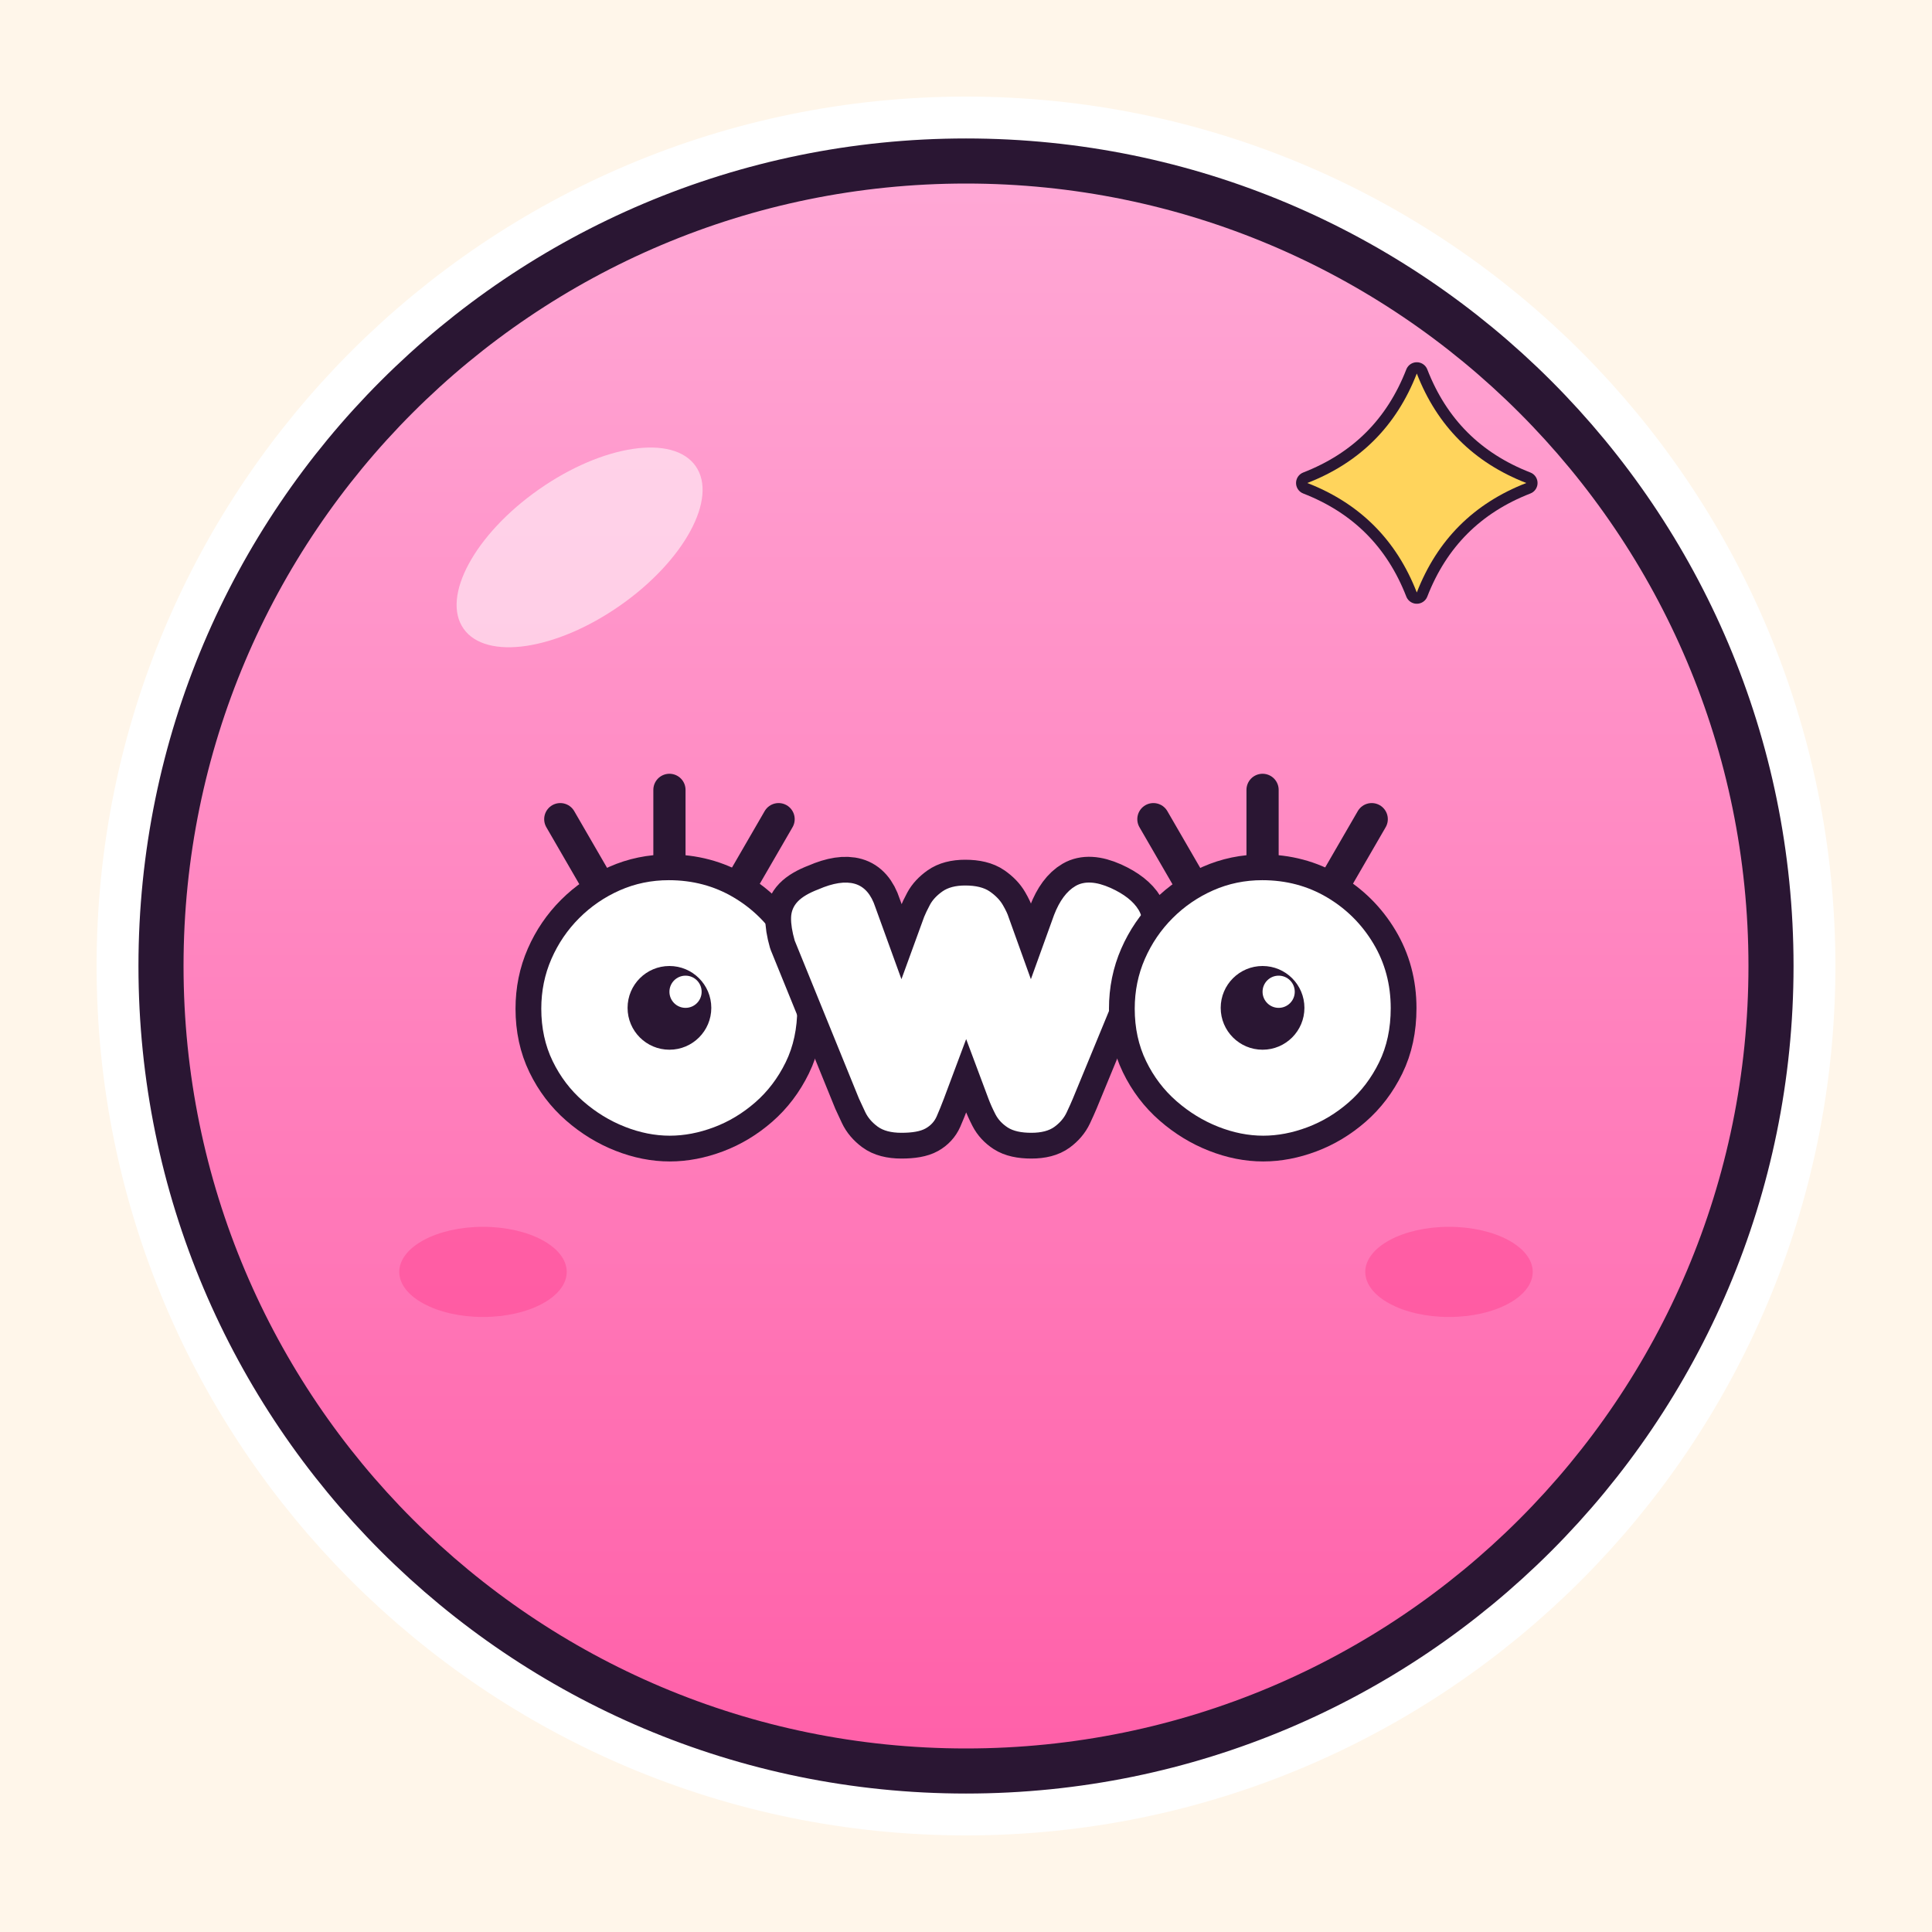
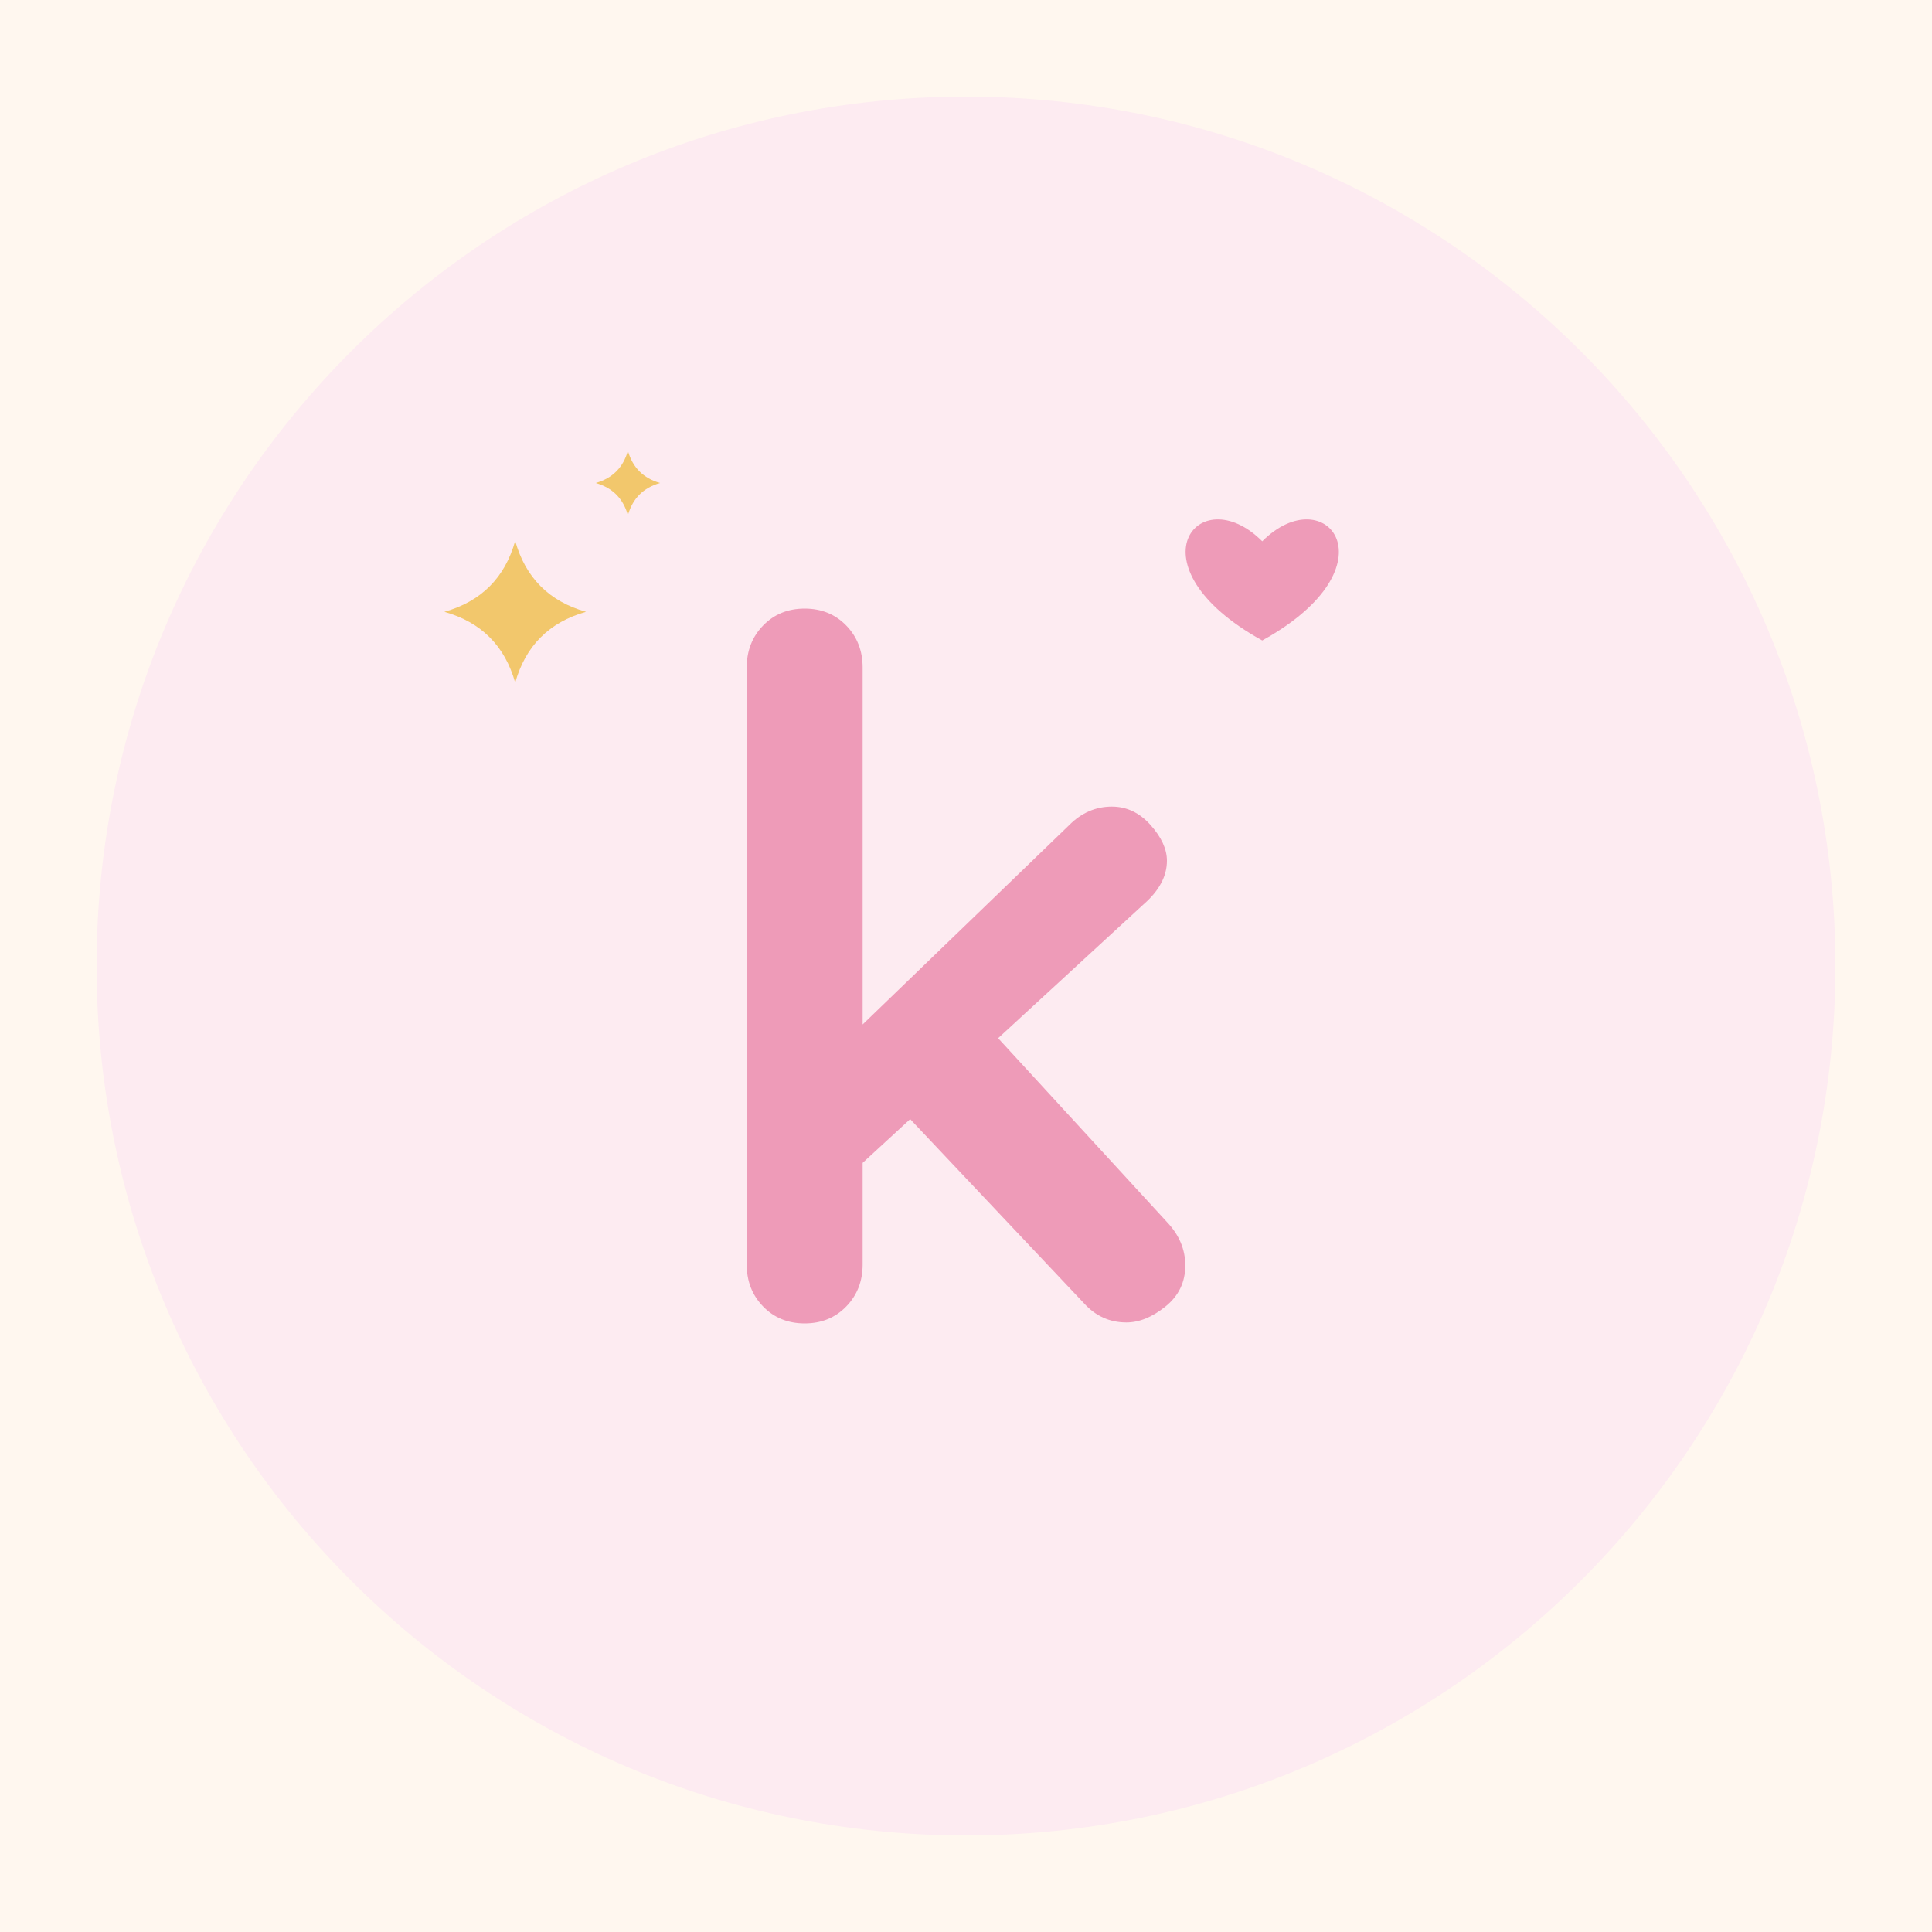
<svg xmlns="http://www.w3.org/2000/svg" viewBox="0 0 600 600" width="600" height="600">
-   <defs>
-     <linearGradient id="pk" x1="0" y1="0" x2="0" y2="1">
-       <stop offset="0" stop-color="#FFA9D6" />
-       <stop offset="1" stop-color="#FF5FA8" />
-     </linearGradient>
-     <linearGradient id="lil" x1="0" y1="0" x2="1" y2="1">
-       <stop offset="0" stop-color="#E4D8FF" />
-       <stop offset="1" stop-color="#C6B1FF" />
-     </linearGradient>
-   </defs>
-   <rect width="600" height="600" fill="#FFF6EA" />
-   <g fill="#FFFFFF" stroke="#FFFFFF" stroke-width="40">
-     <circle cx="300" cy="300" r="250" />
+   <rect width="600" height="600" fill="#FFF7EF" />
+   <circle cx="300" cy="300" r="270" fill="#FDEBF1" />
+   <g transform="translate(209.4,411.0)" fill="#EE9BB8">
+     <path d="M40.5 0.0Q32.7 0.0 27.6 -5.25Q22.5 -10.5 22.5 -18.3V-203.7Q22.5 -211.5 27.6 -216.75Q32.7 -222.0 40.5 -222.0Q48.3 -222.0 53.4 -216.75Q58.5 -211.5 58.5 -203.7V-18.3Q58.5 -10.5 53.4 -5.25Q48.3 0.0 40.5 0.0ZM135.9 -160.5Q142.8 -160.5 147.9 -154.8Q153.0 -149.1 153.0 -143.7Q153.0 -136.5 145.8 -130.2L55.5 -47.1L54.0 -88.5L122.7 -154.8Q128.4 -160.5 135.9 -160.5ZM140.4 -0.3Q132.6 -0.3 127.2 -6.3L71.7 -65.1L99.0 -90.3L153.0 -31.5Q158.7 -25.5 158.7 -18.0Q158.7 -10.2 152.55 -5.25Q146.4 -0.3 140.4 -0.3Z" />
  </g>
-   <g fill="url(#pk)" stroke="#2A1633" stroke-width="14">
-     <circle cx="300" cy="300" r="250" />
+   <g fill="#EE9BB8">
+     <path d="M392,198.9 C350.2,175.8 372.2,148.3 392,168.1 C411.8,148.3 433.8,175.8 392,198.9Z" />
  </g>
-   <g fill="#FFFFFF" opacity=".55">
-     <ellipse cx="180" cy="170" rx="44" ry="22" transform="rotate(-35 180 170)" />
-   </g>
-   <g fill="none" stroke="#2A1633" stroke-width="10" stroke-linecap="round">
-     <path d="M230.8,273.4 L241.8,254.4" />
-     <path d="M207.9,267.3 L207.9,245.3" />
-     <path d="M185.0,273.4 L174.0,254.4" />
-     <path d="M415.0,273.4 L426.0,254.4" />
-     <path d="M392.1,267.3 L392.1,245.3" />
-     <path d="M369.2,273.4 L358.2,254.4" />
-   </g>
-   <g fill="#FFFFFF" stroke="#2A1633" stroke-width="16" stroke-linejoin="round" paint-order="stroke">
-     <g transform="translate(166.0,350)">
-       <path d="M42.0 2.7Q35.1 2.7 28.05 -0.075Q21.0 -2.85 15.075 -8.025Q9.15 -13.2 5.625 -20.475Q2.1 -27.75 2.1 -36.75Q2.1 -45.0 5.25 -52.2Q8.4 -59.4 13.875 -64.875Q19.35 -70.35 26.475 -73.5Q33.6 -76.65 41.7 -76.65Q52.8 -76.65 61.8 -71.325Q70.8 -66.0 76.2 -57.0Q81.6 -48.0 81.6 -36.9Q81.6 -27.45 78.0 -20.1Q74.4 -12.75 68.55 -7.65Q62.7 -2.55 55.725 0.075Q48.75 2.7 42.0 2.7ZM41.7 -24.75Q43.95 -24.75 46.875 -25.875Q49.8 -27.0 51.975 -29.7Q54.15 -32.4 54.15 -37.05Q54.15 -40.8 52.575 -43.5Q51.0 -46.2 48.15 -47.7Q45.3 -49.2 41.55 -49.2Q38.25 -49.2 35.55 -47.625Q32.85 -46.05 31.2 -43.275Q29.55 -40.5 29.55 -36.9Q29.55 -32.4 31.65 -29.7Q33.75 -27.0 36.6 -25.875Q39.45 -24.75 41.7 -24.75Z" />
-     </g>
-     <g transform="translate(244.7,350)">
-       <path d="M35.25 1.8Q30.45 1.8 27.825 -0.15Q25.2 -2.1 24.0 -4.65Q22.8 -7.2 22.05 -8.85L2.1 -57.9Q0.9 -62.1 0.975 -65.025Q1.05 -67.95 3.075 -70.05Q5.1 -72.15 9.45 -73.8Q16.35 -76.8 20.775 -75.525Q25.2 -74.25 27.15 -68.25L35.25 -45.9L42.3 -65.25Q42.9 -66.75 44.1 -69.0Q45.3 -71.25 47.925 -73.125Q50.55 -75.0 55.05 -75.0Q60.0 -75.0 62.7 -73.125Q65.4 -71.25 66.75 -68.925Q68.1 -66.6 68.55 -65.1L75.45 -45.9L82.65 -65.85Q85.2 -72.45 89.325 -74.85Q93.45 -77.25 100.2 -74.25Q106.5 -71.4 108.9 -67.425Q111.3 -63.45 108.6 -57.6L88.5 -8.85Q87.75 -7.05 86.55 -4.5Q85.35 -1.95 82.8 -0.075Q80.25 1.8 75.6 1.8Q70.8 1.8 68.25 0.15Q65.7 -1.5 64.425 -3.975Q63.15 -6.45 62.25 -8.85L55.35 -27.3L48.45 -8.85Q47.25 -5.7 46.2 -3.3Q45.15 -0.9 42.75 0.45Q40.35 1.8 35.25 1.8Z" />
-     </g>
-     <g transform="translate(350.3,350)">
-       <path d="M42.0 2.7Q35.1 2.7 28.05 -0.075Q21.0 -2.85 15.075 -8.025Q9.15 -13.2 5.625 -20.475Q2.1 -27.75 2.1 -36.75Q2.1 -45.0 5.25 -52.2Q8.4 -59.4 13.875 -64.875Q19.35 -70.35 26.475 -73.5Q33.6 -76.65 41.7 -76.65Q52.8 -76.65 61.8 -71.325Q70.8 -66.0 76.2 -57.0Q81.6 -48.0 81.6 -36.9Q81.6 -27.45 78.0 -20.1Q74.4 -12.75 68.55 -7.65Q62.7 -2.55 55.725 0.075Q48.75 2.7 42.0 2.7ZM41.7 -24.75Q43.95 -24.75 46.875 -25.875Q49.8 -27.0 51.975 -29.7Q54.15 -32.4 54.15 -37.05Q54.15 -40.8 52.575 -43.5Q51.0 -46.2 48.15 -47.7Q45.3 -49.2 41.55 -49.2Q38.25 -49.2 35.55 -47.625Q32.85 -46.05 31.2 -43.275Q29.55 -40.5 29.55 -36.9Q29.55 -32.4 31.65 -29.7Q33.75 -27.0 36.6 -25.875Q39.45 -24.75 41.7 -24.75Z" />
-     </g>
-   </g>
-   <circle cx="207.9" cy="313.0" r="13" fill="#2A1633" />
-   <circle cx="212.9" cy="308.0" r="5" fill="#FFFFFF" />
-   <circle cx="392.1" cy="313.0" r="13" fill="#2A1633" />
-   <circle cx="397.1" cy="308.0" r="5" fill="#FFFFFF" />
-   <g fill="#FF3F8E" opacity=".45">
-     <ellipse cx="150" cy="395" rx="26" ry="14" />
-     <ellipse cx="450" cy="395" rx="26" ry="14" />
-   </g>
-   <g fill="#FFD45C" stroke="#2A1633" stroke-width="7" stroke-linejoin="round" paint-order="stroke">
-     <path d="M440,116 Q449.52,140.48 474,150 Q449.52,159.52 440,184 Q430.48,159.52 406,150 Q430.48,140.48 440,116Z" />
+   <g fill="#F2C76C">
+     <path d="M160,168 Q164.84,185.16 182,190 Q164.84,194.84 160,212 Q155.16,194.84 138,190 Q155.16,185.16 160,168Z" />
+     <path d="M195,140 Q197.2,147.8 205,150 Q197.2,152.2 195,160 Q192.8,152.2 185,150 Q192.8,147.8 195,140Z" />
  </g>
</svg>
